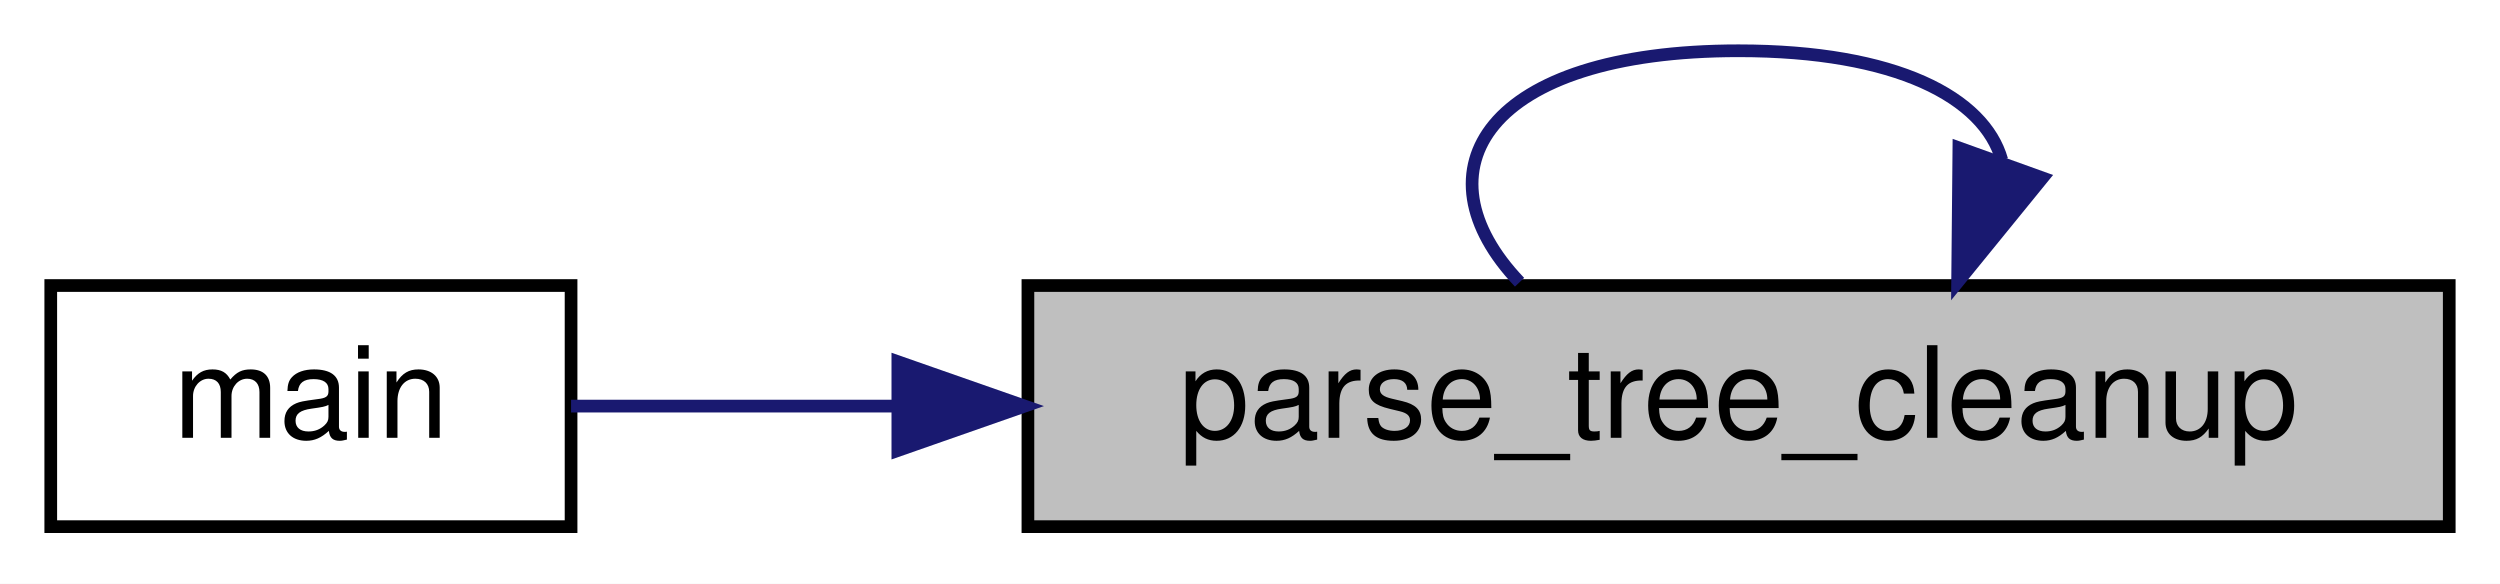
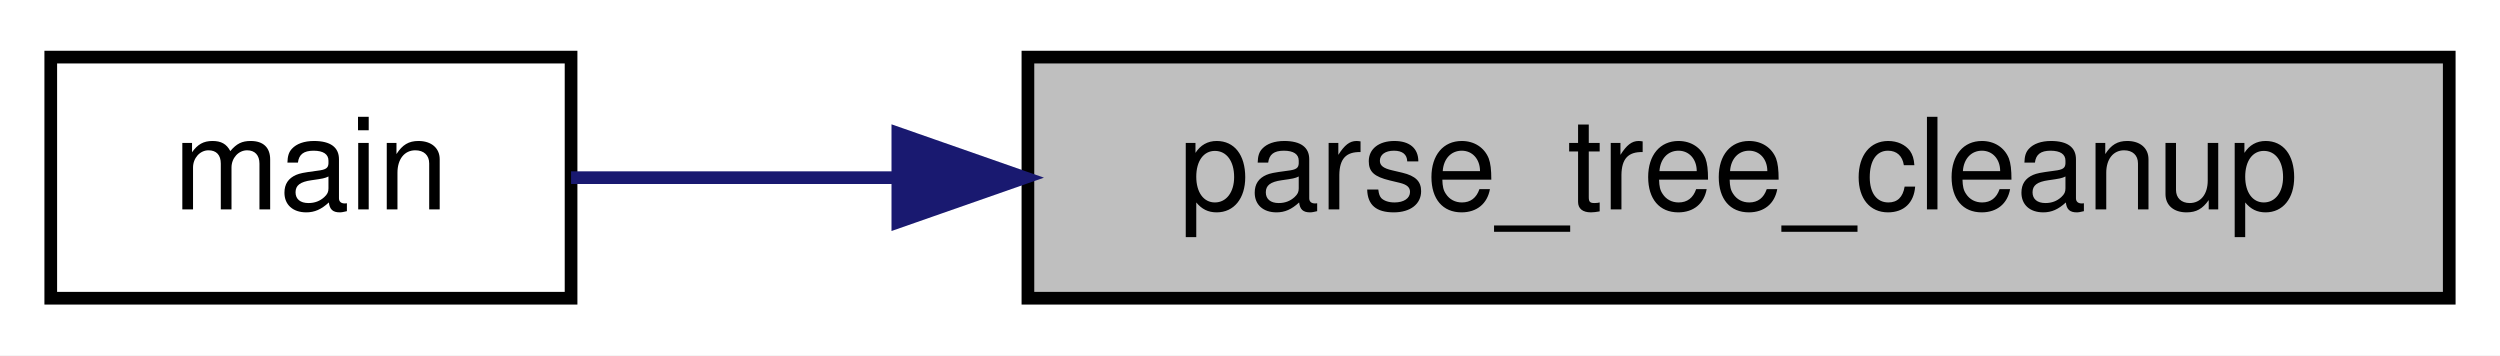
- <svg xmlns="http://www.w3.org/2000/svg" xmlns:xlink="http://www.w3.org/1999/xlink" width="197pt" height="46pt" viewBox="0.00 0.00 197.00 46.00">
-   <g id="graph0" class="graph" transform="scale(1 1) rotate(0) translate(4 42)">
-     <polygon fill="white" stroke="transparent" points="-4,4 -4,-42 193,-42 193,4 -4,4" />
+ <svg xmlns="http://www.w3.org/2000/svg" xmlns:xlink="http://www.w3.org/1999/xlink" width="197pt" height="28pt" viewBox="0.00 0.00 197.00 28.00">
+   <g id="graph0" class="graph" transform="scale(1 1) rotate(0) translate(4 24)">
+     <polygon fill="white" stroke="transparent" points="-4,4 -4,-24 193,-24 193,4 -4,4" />
    <g id="node1" class="node">
      <g id="a_node1">
        <a xlink:title="Deallocates all memory associated with the parse tree.">
          <polygon fill="#bfbfbf" stroke="black" points="77,-0.5 77,-19.5 189,-19.5 189,-0.5 77,-0.5" />
          <text text-anchor="middle" x="133" y="-7.5" font-family="Helvetica,sans-Serif" font-size="10.00">parse_tree_cleanup</text>
        </a>
      </g>
-     </g>
-     <g id="edge2" class="edge">
-       <path fill="none" stroke="midnightblue" d="M153.74,-29.4C152.35,-34.31 145.44,-38 133,-38 113.09,-38 107.34,-28.57 115.74,-19.76" />
-       <polygon fill="midnightblue" stroke="midnightblue" points="156.95,-27.98 150.26,-19.76 150.36,-30.35 156.95,-27.98" />
    </g>
    <g id="node2" class="node">
      <g id="a_node2">
        <a xlink:href="driver_8c.html#a0ddf1224851353fc92bfbff6f499fa97" target="_top" xlink:title=" ">
          <polygon fill="white" stroke="black" points="0,-0.5 0,-19.5 41,-19.5 41,-0.5 0,-0.5" />
          <text text-anchor="middle" x="20.5" y="-7.5" font-family="Helvetica,sans-Serif" font-size="10.00">main</text>
        </a>
      </g>
    </g>
    <g id="edge1" class="edge">
      <path fill="none" stroke="midnightblue" d="M66.57,-10C57.28,-10 48.39,-10 41,-10" />
      <polygon fill="midnightblue" stroke="midnightblue" points="66.75,-13.5 76.75,-10 66.75,-6.5 66.75,-13.5" />
    </g>
  </g>
</svg>
